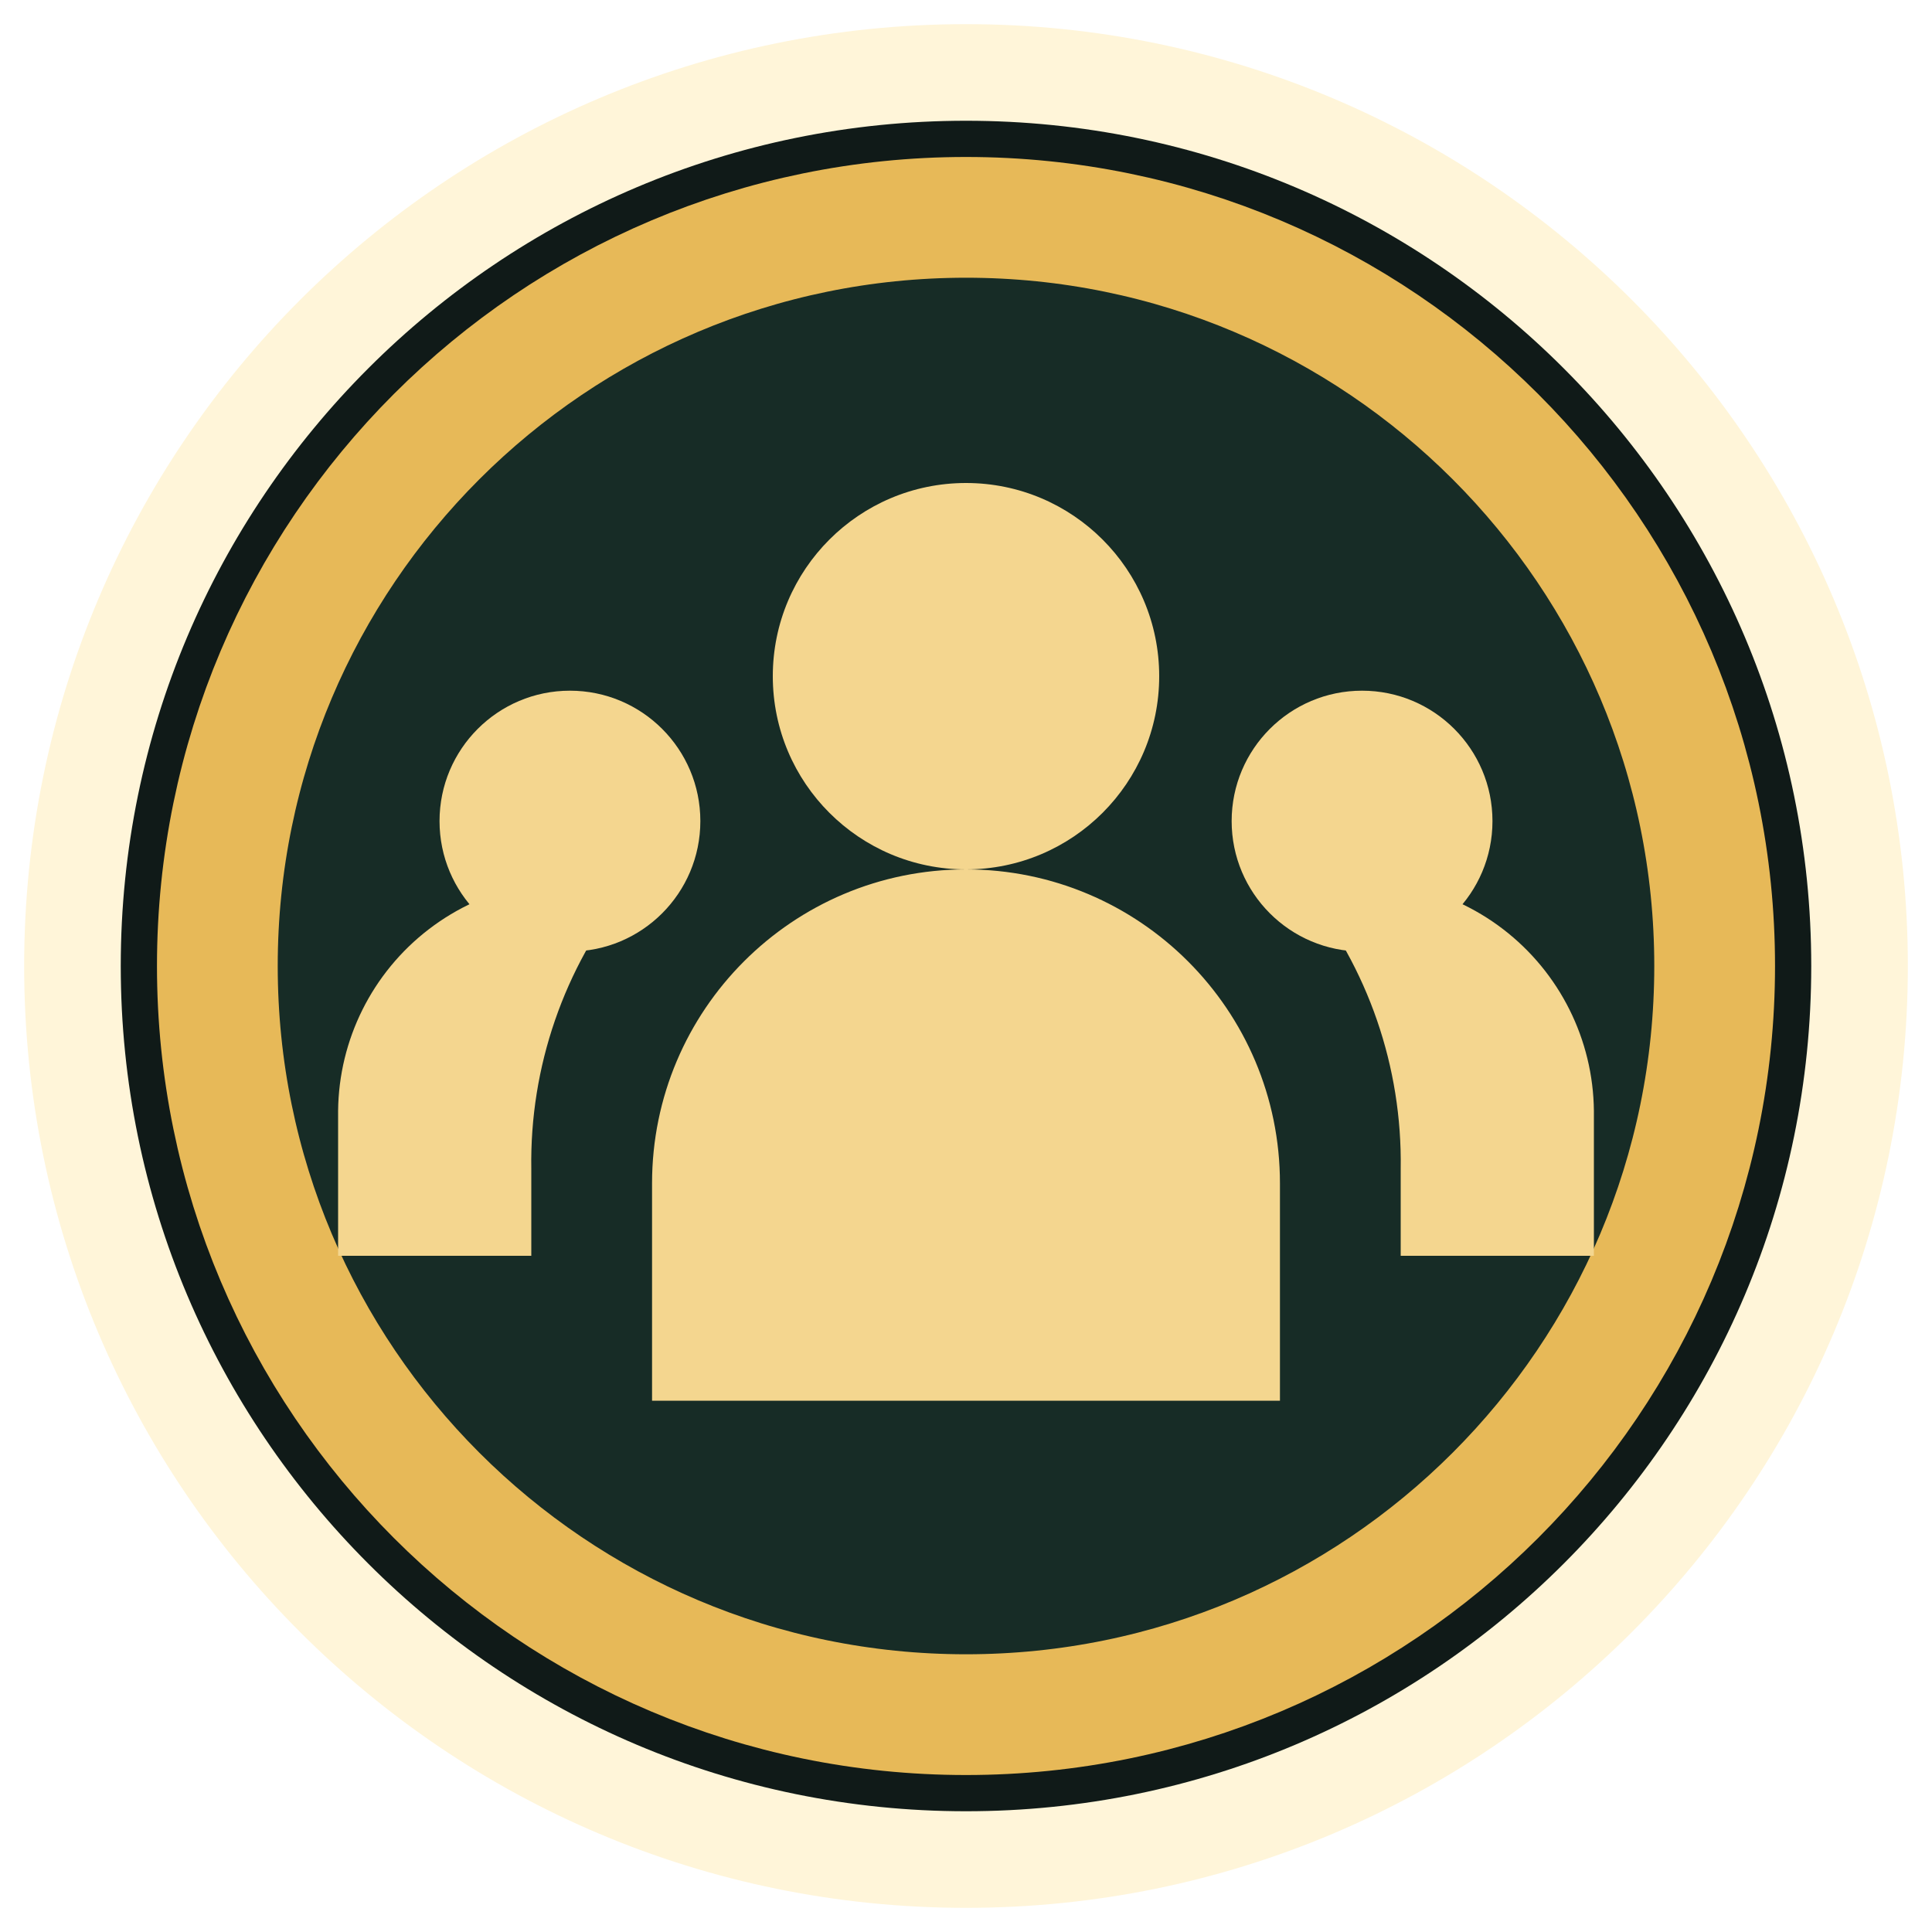
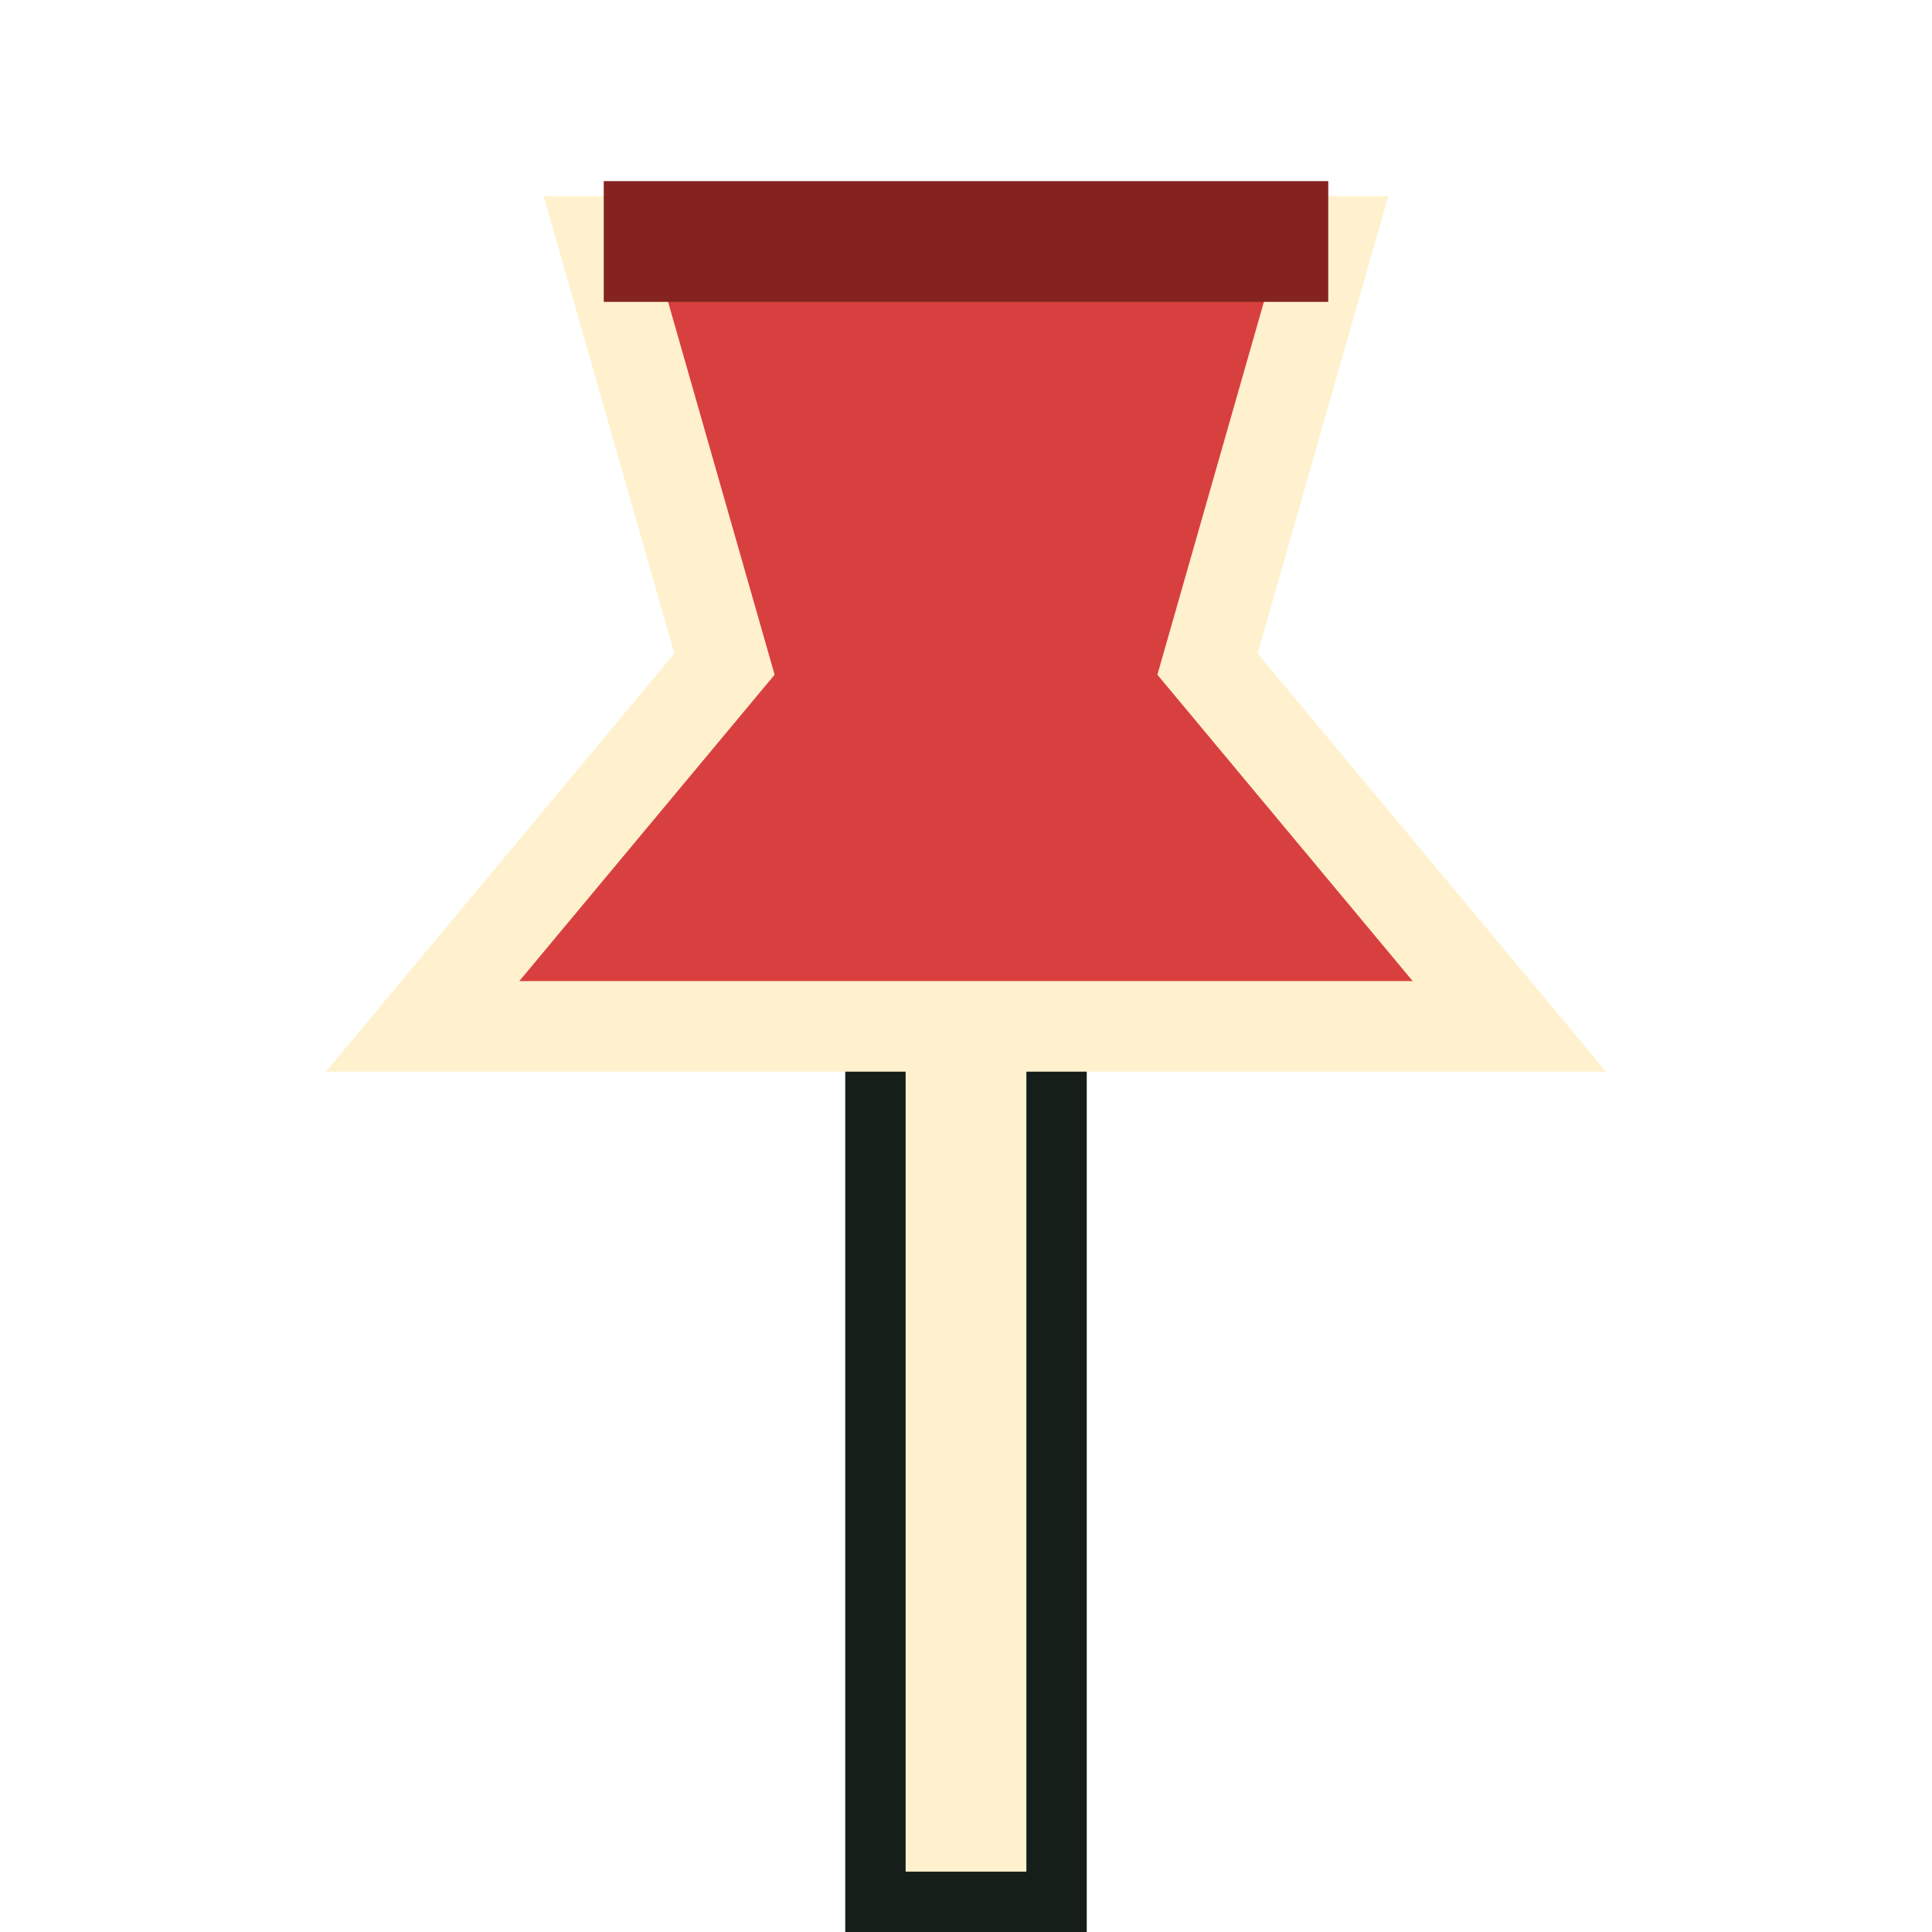
- <svg xmlns="http://www.w3.org/2000/svg" width="40" height="40" viewBox="0 0 40 40">
-   <circle cx="20" cy="20" r="18.5" fill="#101a18" stroke="#fff5d9" stroke-width="2" />
-   <circle cx="20" cy="20" r="15.5" fill="#172c26" stroke="#e7b958" stroke-width="2.5" />
-   <g fill="#f4d68f">
-     <circle cx="20" cy="14" r="4" />
-     <circle cx="11.8" cy="17" r="2.7" />
-     <circle cx="28.2" cy="17" r="2.7" />
-     <path d="M13.5 29v-4.5a6.5 6.5 0 0 1 13 0V29ZM7 26v-3a4.8 4.8 0 0 1 6-4.6 9 9 0 0 0-2 5.8V26ZM33 26h-4v-1.8a9 9 0 0 0-2-5.8 4.8 4.8 0 0 1 6 4.6Z" />
-   </g>
+ <svg xmlns="http://www.w3.org/2000/svg" width="32" height="32" viewBox="0 0 32 32">
+   <path d="M16 32V17" stroke="#151e19" stroke-width="4" />
+   <path d="M16 31V17" stroke="#fff1ce" stroke-width="2" />
+   <path d="M10 4h12l-2 7 5 6H7l5-6Z" fill="#d7403e" stroke="#fff1ce" stroke-width="1.5" />
+   <path d="M10 4h12" stroke="#842320" stroke-width="2" />
</svg>
